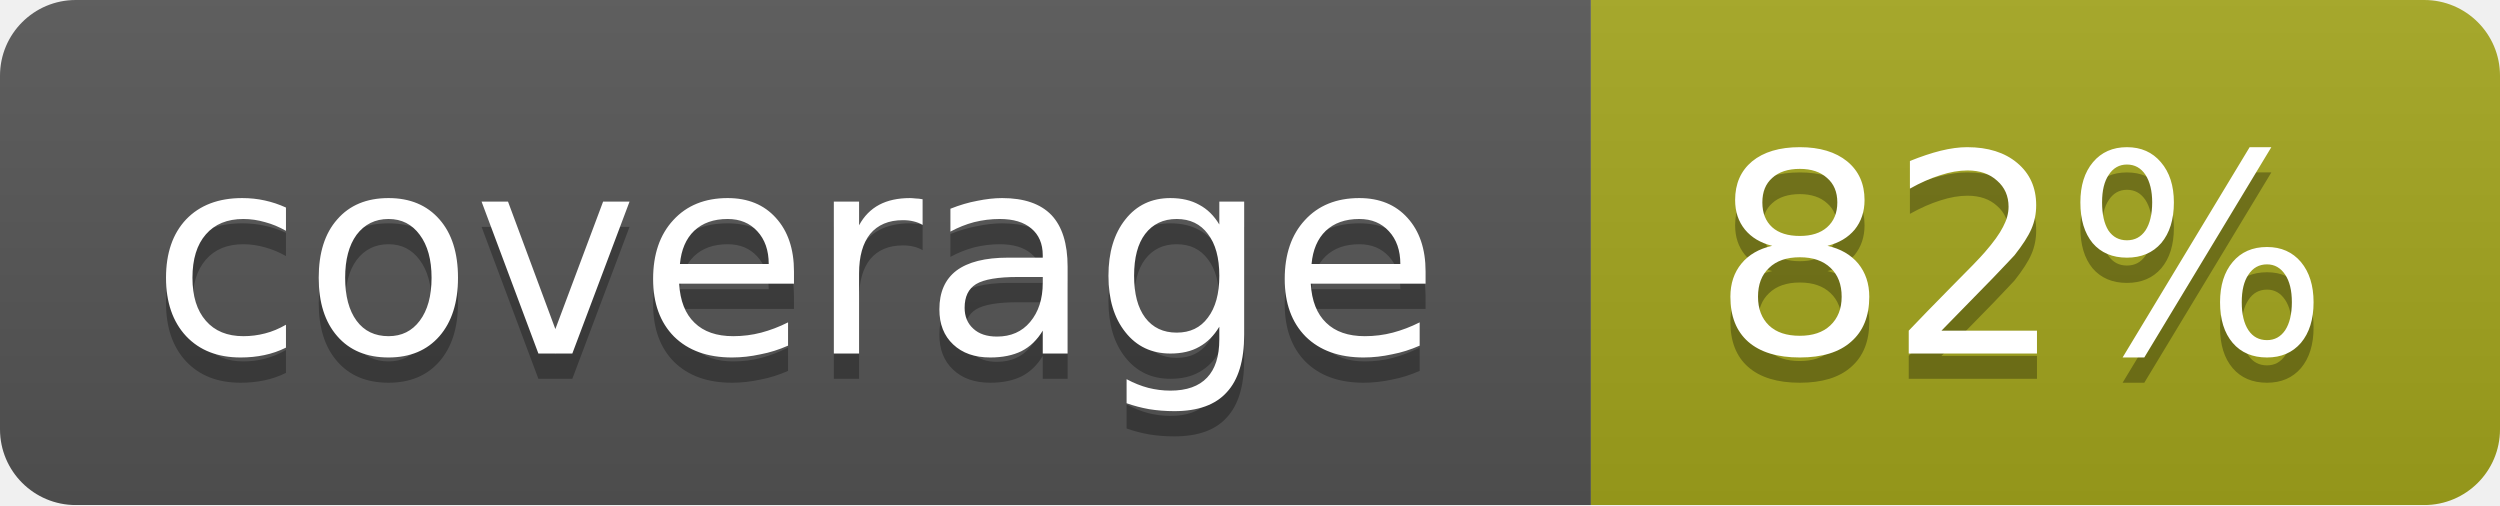
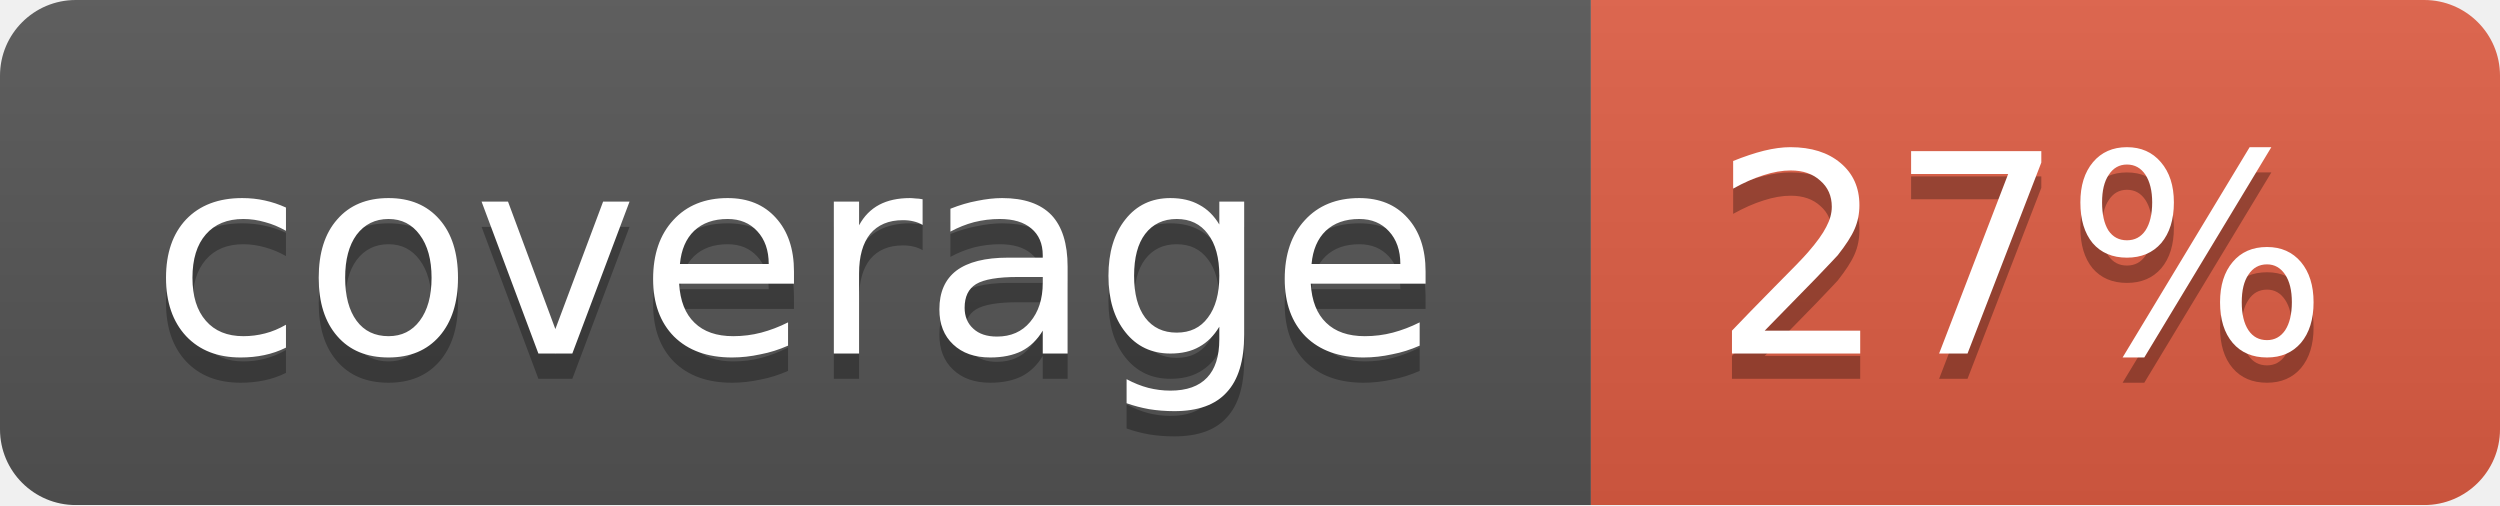
<svg xmlns="http://www.w3.org/2000/svg" width="99" height="20">
  <linearGradient id="b" x2="0" y2="100%">
    <stop offset="0" stop-color="#bbb" stop-opacity=".1" />
    <stop offset="1" stop-opacity=".1" />
  </linearGradient>
  <mask id="a">
    <rect width="99" height="20" rx="3" fill="#fff" />
  </mask>
  <g mask="url(#a)">
    <path fill="#555" d="M0 0h63v20H0z" />
-     <path fill="#a4a61d" d="M63 0h36v20H63z" />
+     <path fill="#e05d44" d="M63 0h36v20H63z" />
    <path fill="url(#b)" d="M0 0h99v20H0z" />
  </g>
  <g fill="#fff" text-anchor="middle" font-family="DejaVu Sans,Verdana,Geneva,sans-serif" font-size="11">
    <text x="31.5" y="15" fill="#010101" fill-opacity=".3">coverage</text>
    <text x="31.5" y="14">coverage</text>
-     <text x="80" y="15" fill="#010101" fill-opacity=".3">82%</text>
-     <text x="80" y="14">82%</text>
+     <text x="80" y="15" fill="#010101" fill-opacity=".3">27%</text>
+     <text x="80" y="14">27%</text>
  </g>
</svg>
